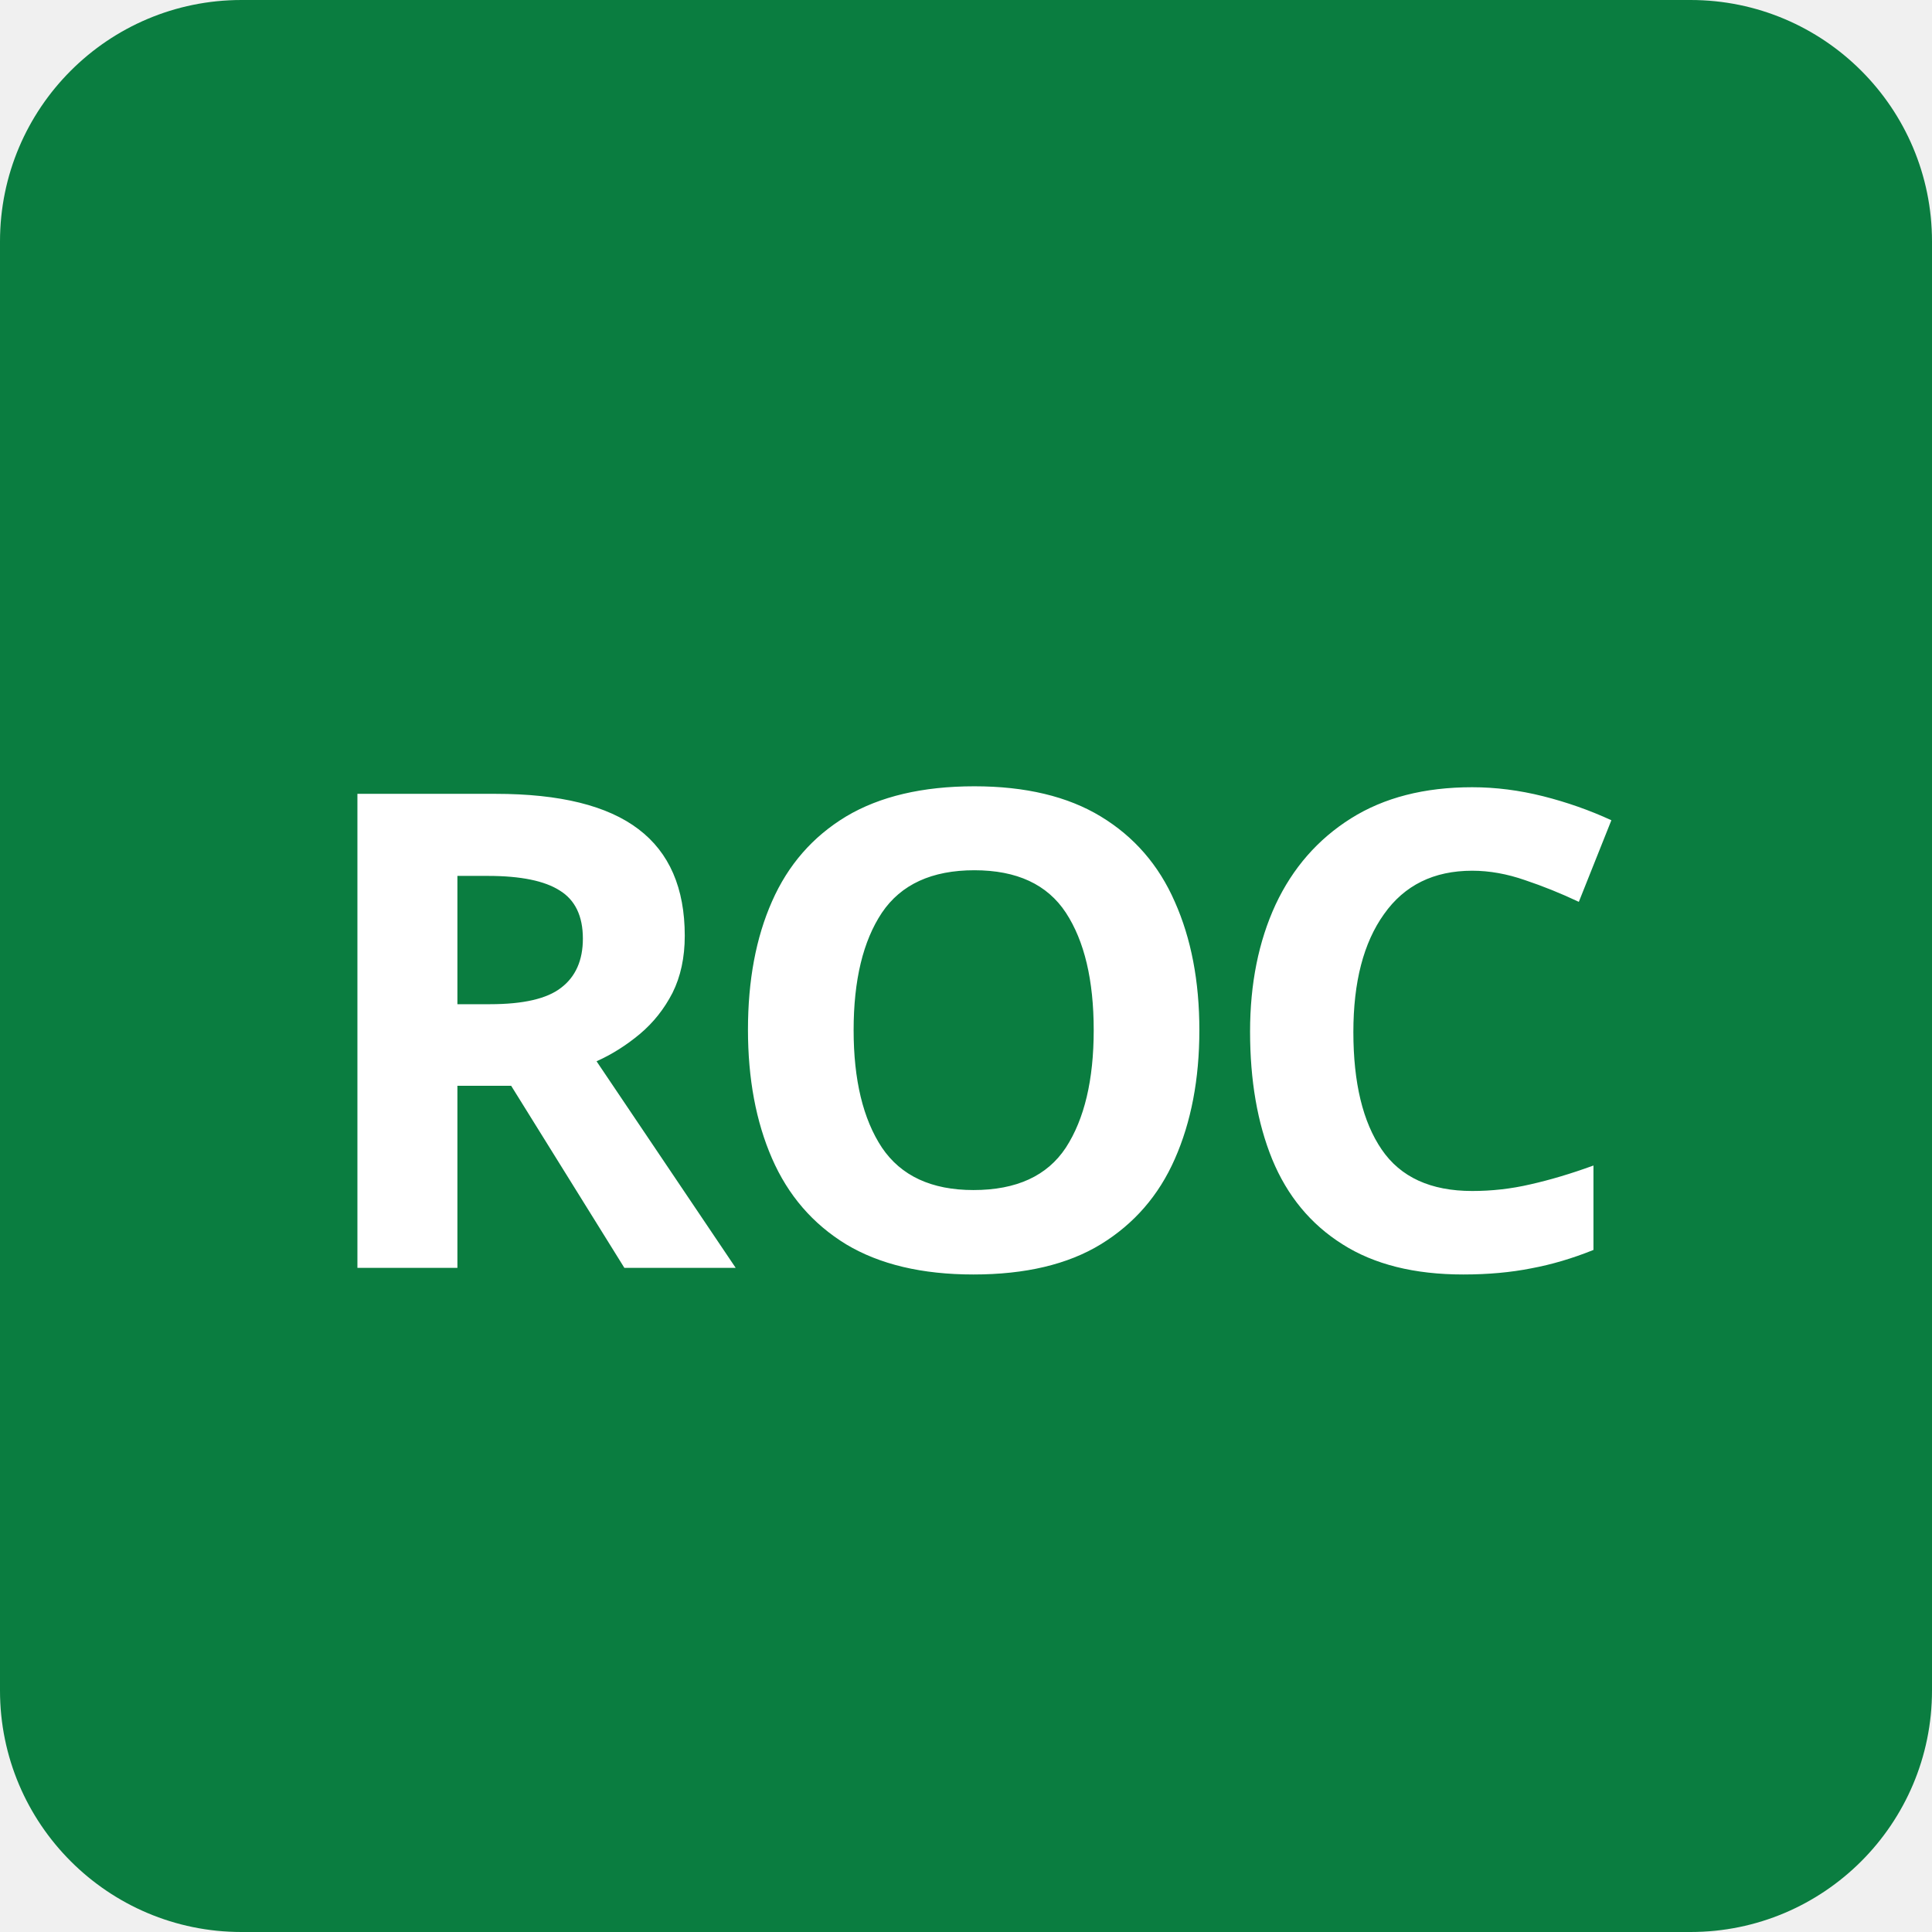
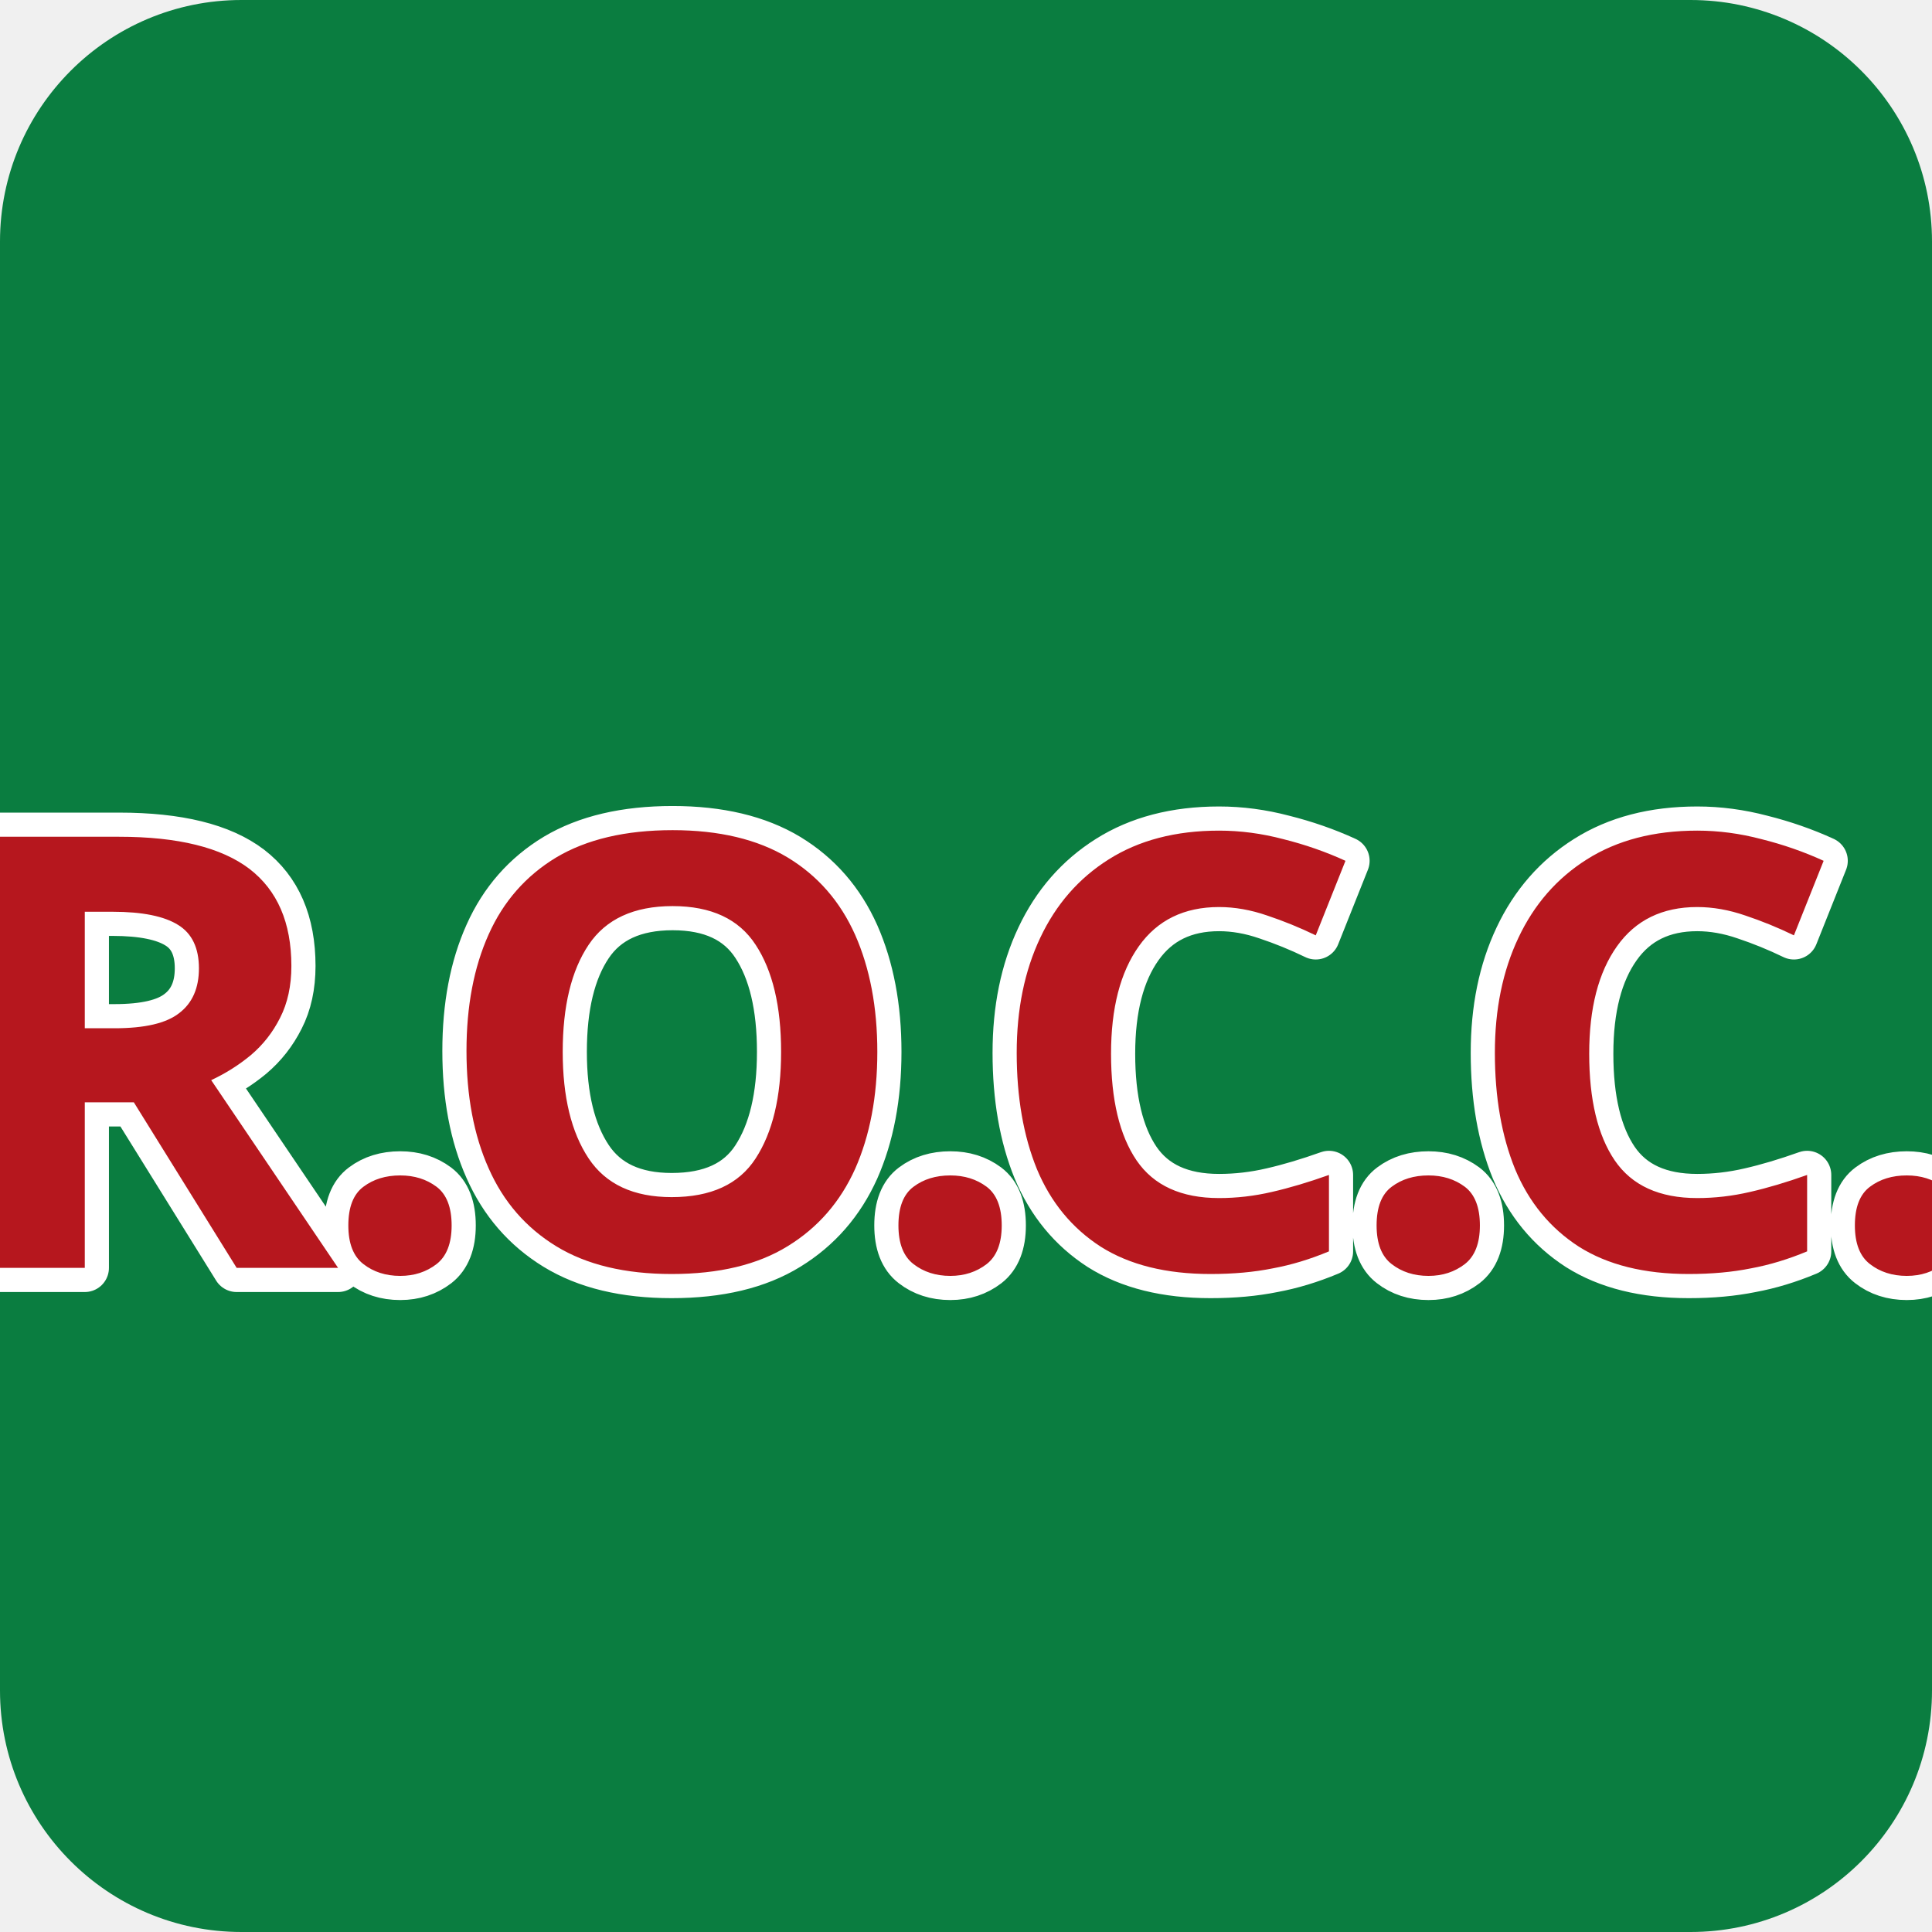
<svg xmlns="http://www.w3.org/2000/svg" viewBox="0 0 64 64">
  <rect width="64" height="64" rx="8" fill="#0a7d40" />
-   <text x="32" y="42" font-family="'Arial Rounded MT Bold', 'Helvetica Rounded', system-ui, sans-serif" font-size="22" font-weight="900" fill="#ffffff" text-anchor="middle" letter-spacing="-0.04em">ROC</text>
+   <text x="32" y="42" font-family="Impact, 'Haettenschweiler', 'Arial Narrow Bold', 'Oswald', sans-serif" font-size="20" font-weight="900" fill="#b6171e" stroke="#ffffff" stroke-width="1.6" paint-order="stroke fill" stroke-linejoin="round" text-anchor="middle" letter-spacing="-0.04em">R.O.C.C.</text>
</svg>
